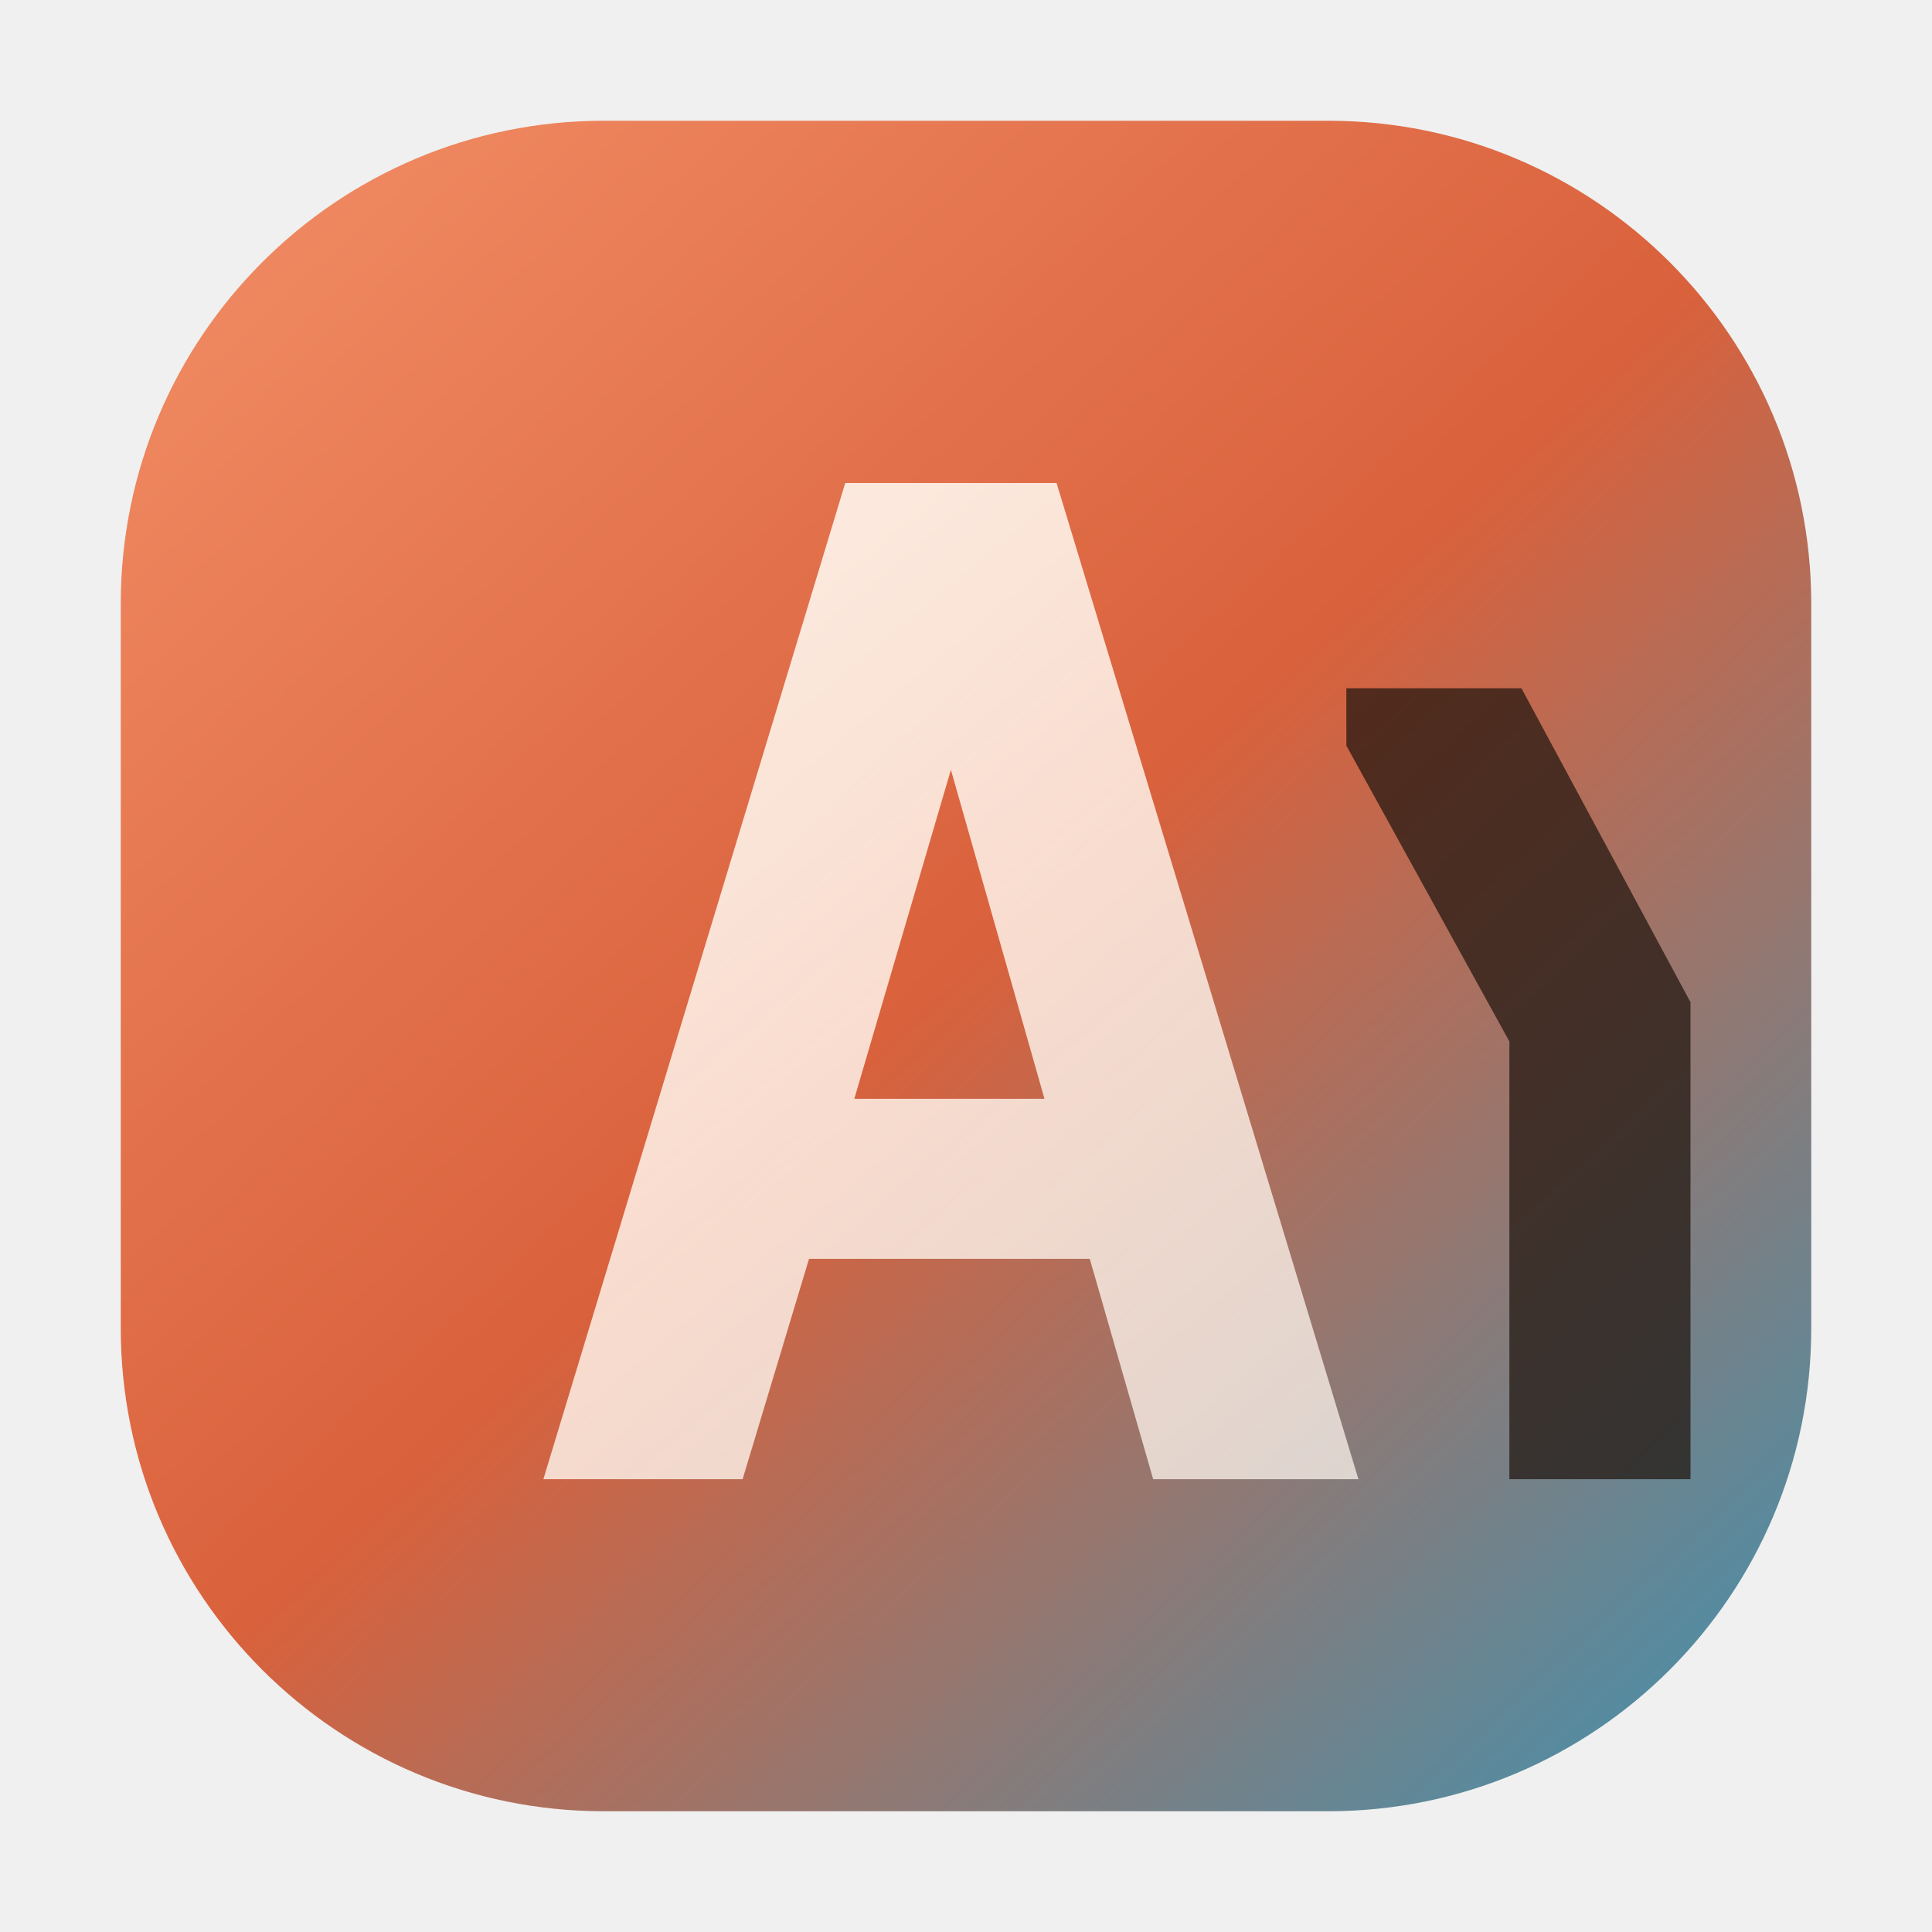
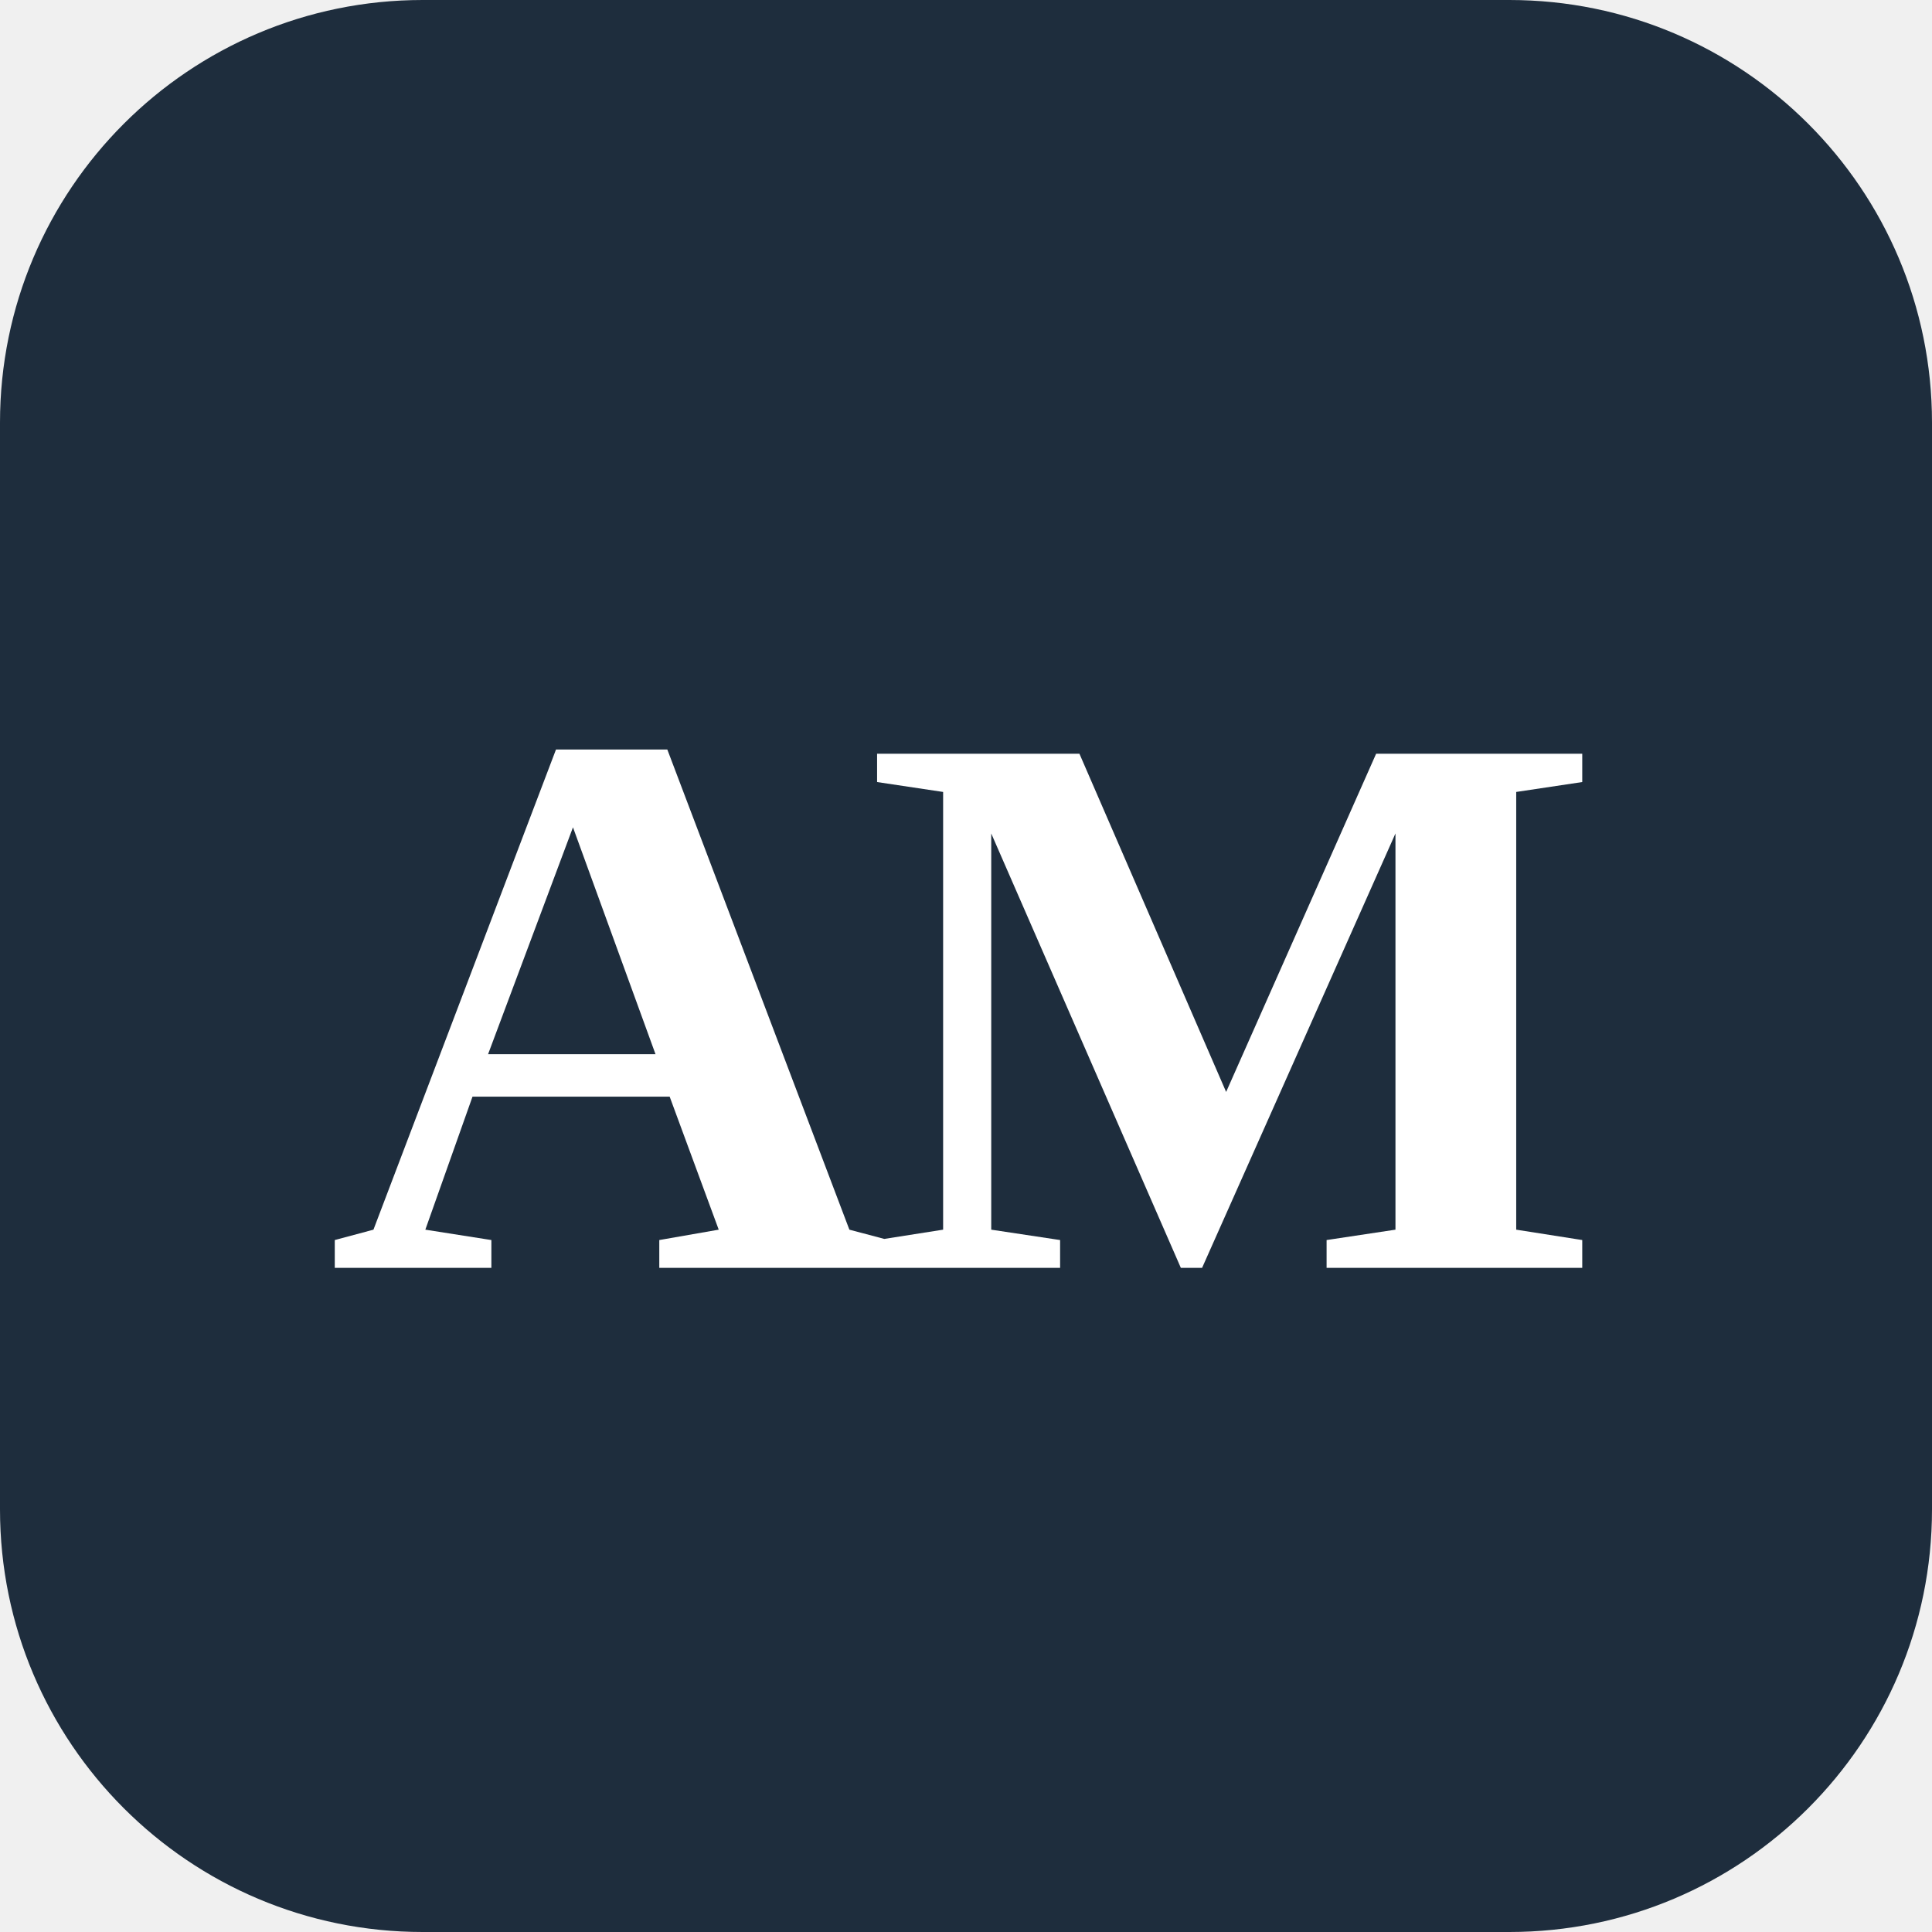
- <svg xmlns="http://www.w3.org/2000/svg" viewBox="0 0 64 64" role="img" aria-labelledby="faviconTitle">
-   <defs>
-     <linearGradient id="bg" x1="8" y1="6" x2="56" y2="58" gradientUnits="userSpaceOnUse">
-       <stop offset="0" stop-color="#f08a62" />
-       <stop offset="0.5" stop-color="#d9613c" />
-       <stop offset="1" stop-color="#4c8ea7" />
-     </linearGradient>
-     <linearGradient id="shine" x1="18" y1="10" x2="48" y2="46" gradientUnits="userSpaceOnUse">
-       <stop offset="0" stop-color="#fff7ef" stop-opacity="0.95" />
-       <stop offset="1" stop-color="#fff7ef" stop-opacity="0.72" />
-     </linearGradient>
-   </defs>
-   <rect x="4" y="4" width="56" height="56" rx="16" fill="url(#bg)" />
-   <path d="M18 49 28 16h7l10 33h-6.8l-2.1-7.3H26.8L24.6 49Zm10.3-12.6h6.3l-3.1-10.9Z" fill="url(#shine)" />
-   <path d="M44.6 49V22.8h5.8l5.6 10.4V49h-6V34.5l-5.4-9.8V49Z" fill="#20150f" fill-opacity="0.72" />
+ <svg xmlns="http://www.w3.org/2000/svg" viewBox="0 0 64 64">
+   <rect width="64" height="64" rx="14" fill="#1e2d3d" />
+   <text x="32" y="42" font-family="Georgia, 'Times New Roman', serif" font-size="26" font-weight="700" fill="white" text-anchor="middle" letter-spacing="-1">AM</text>
</svg>
